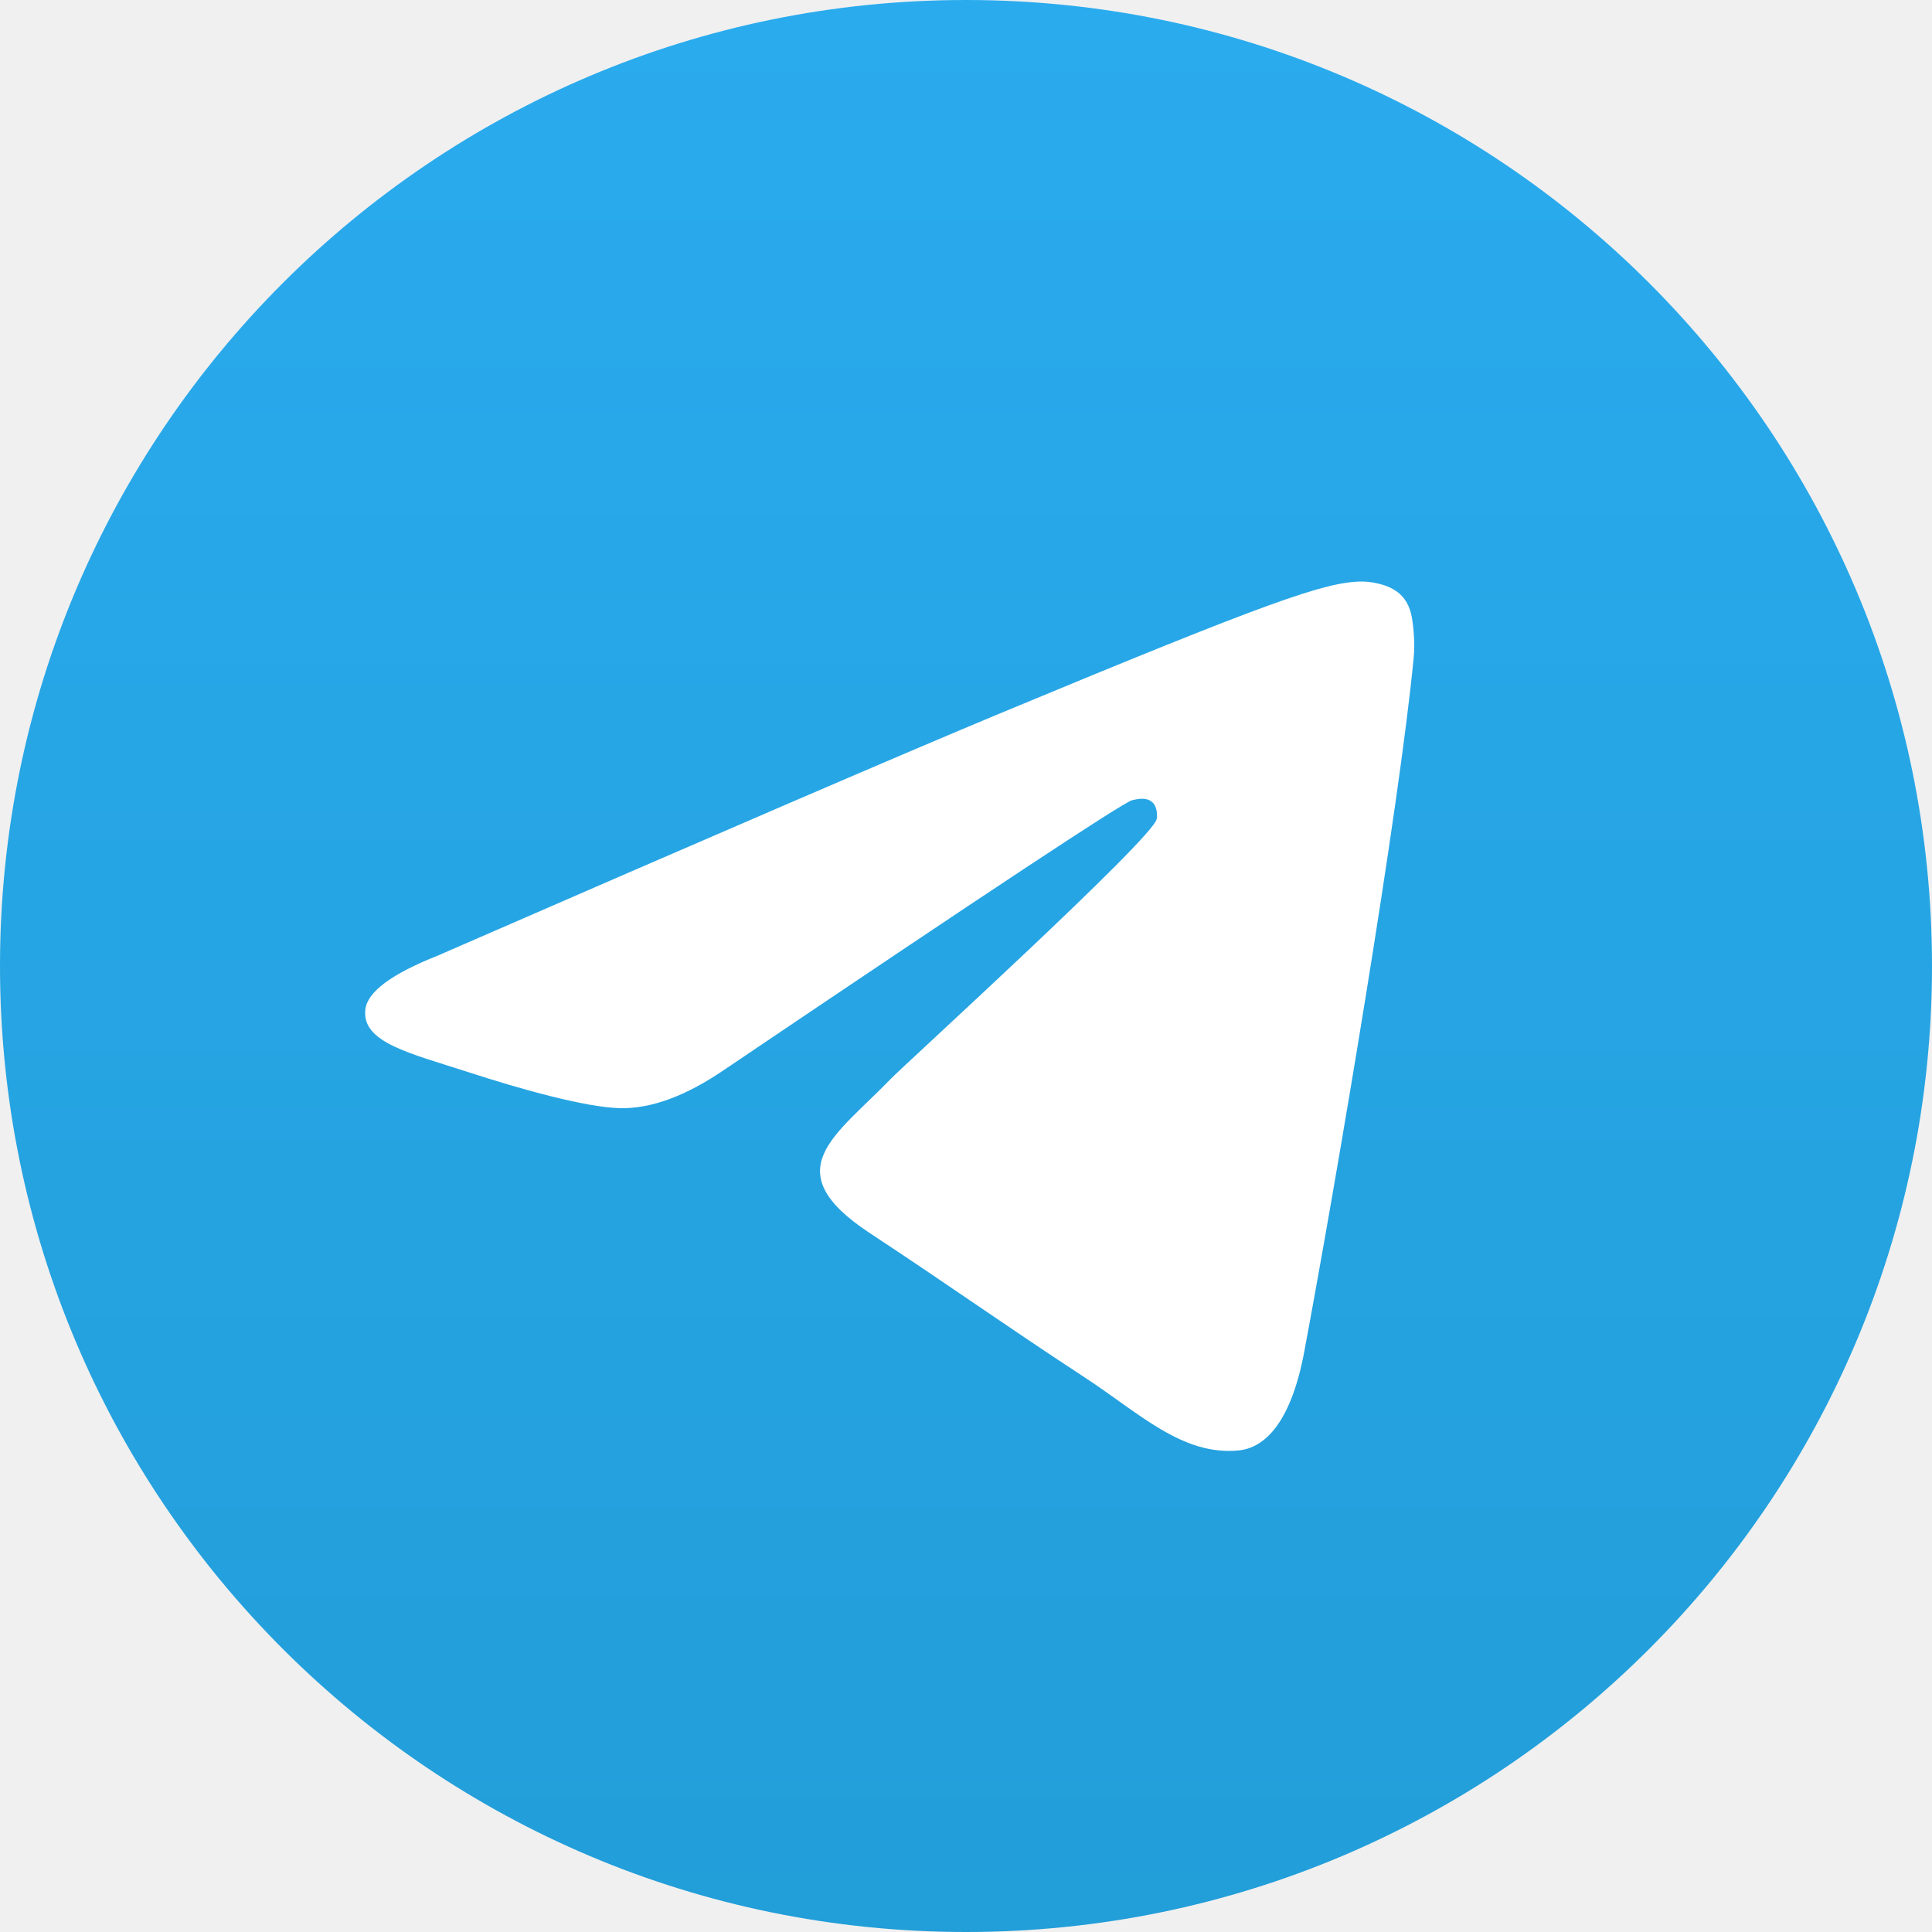
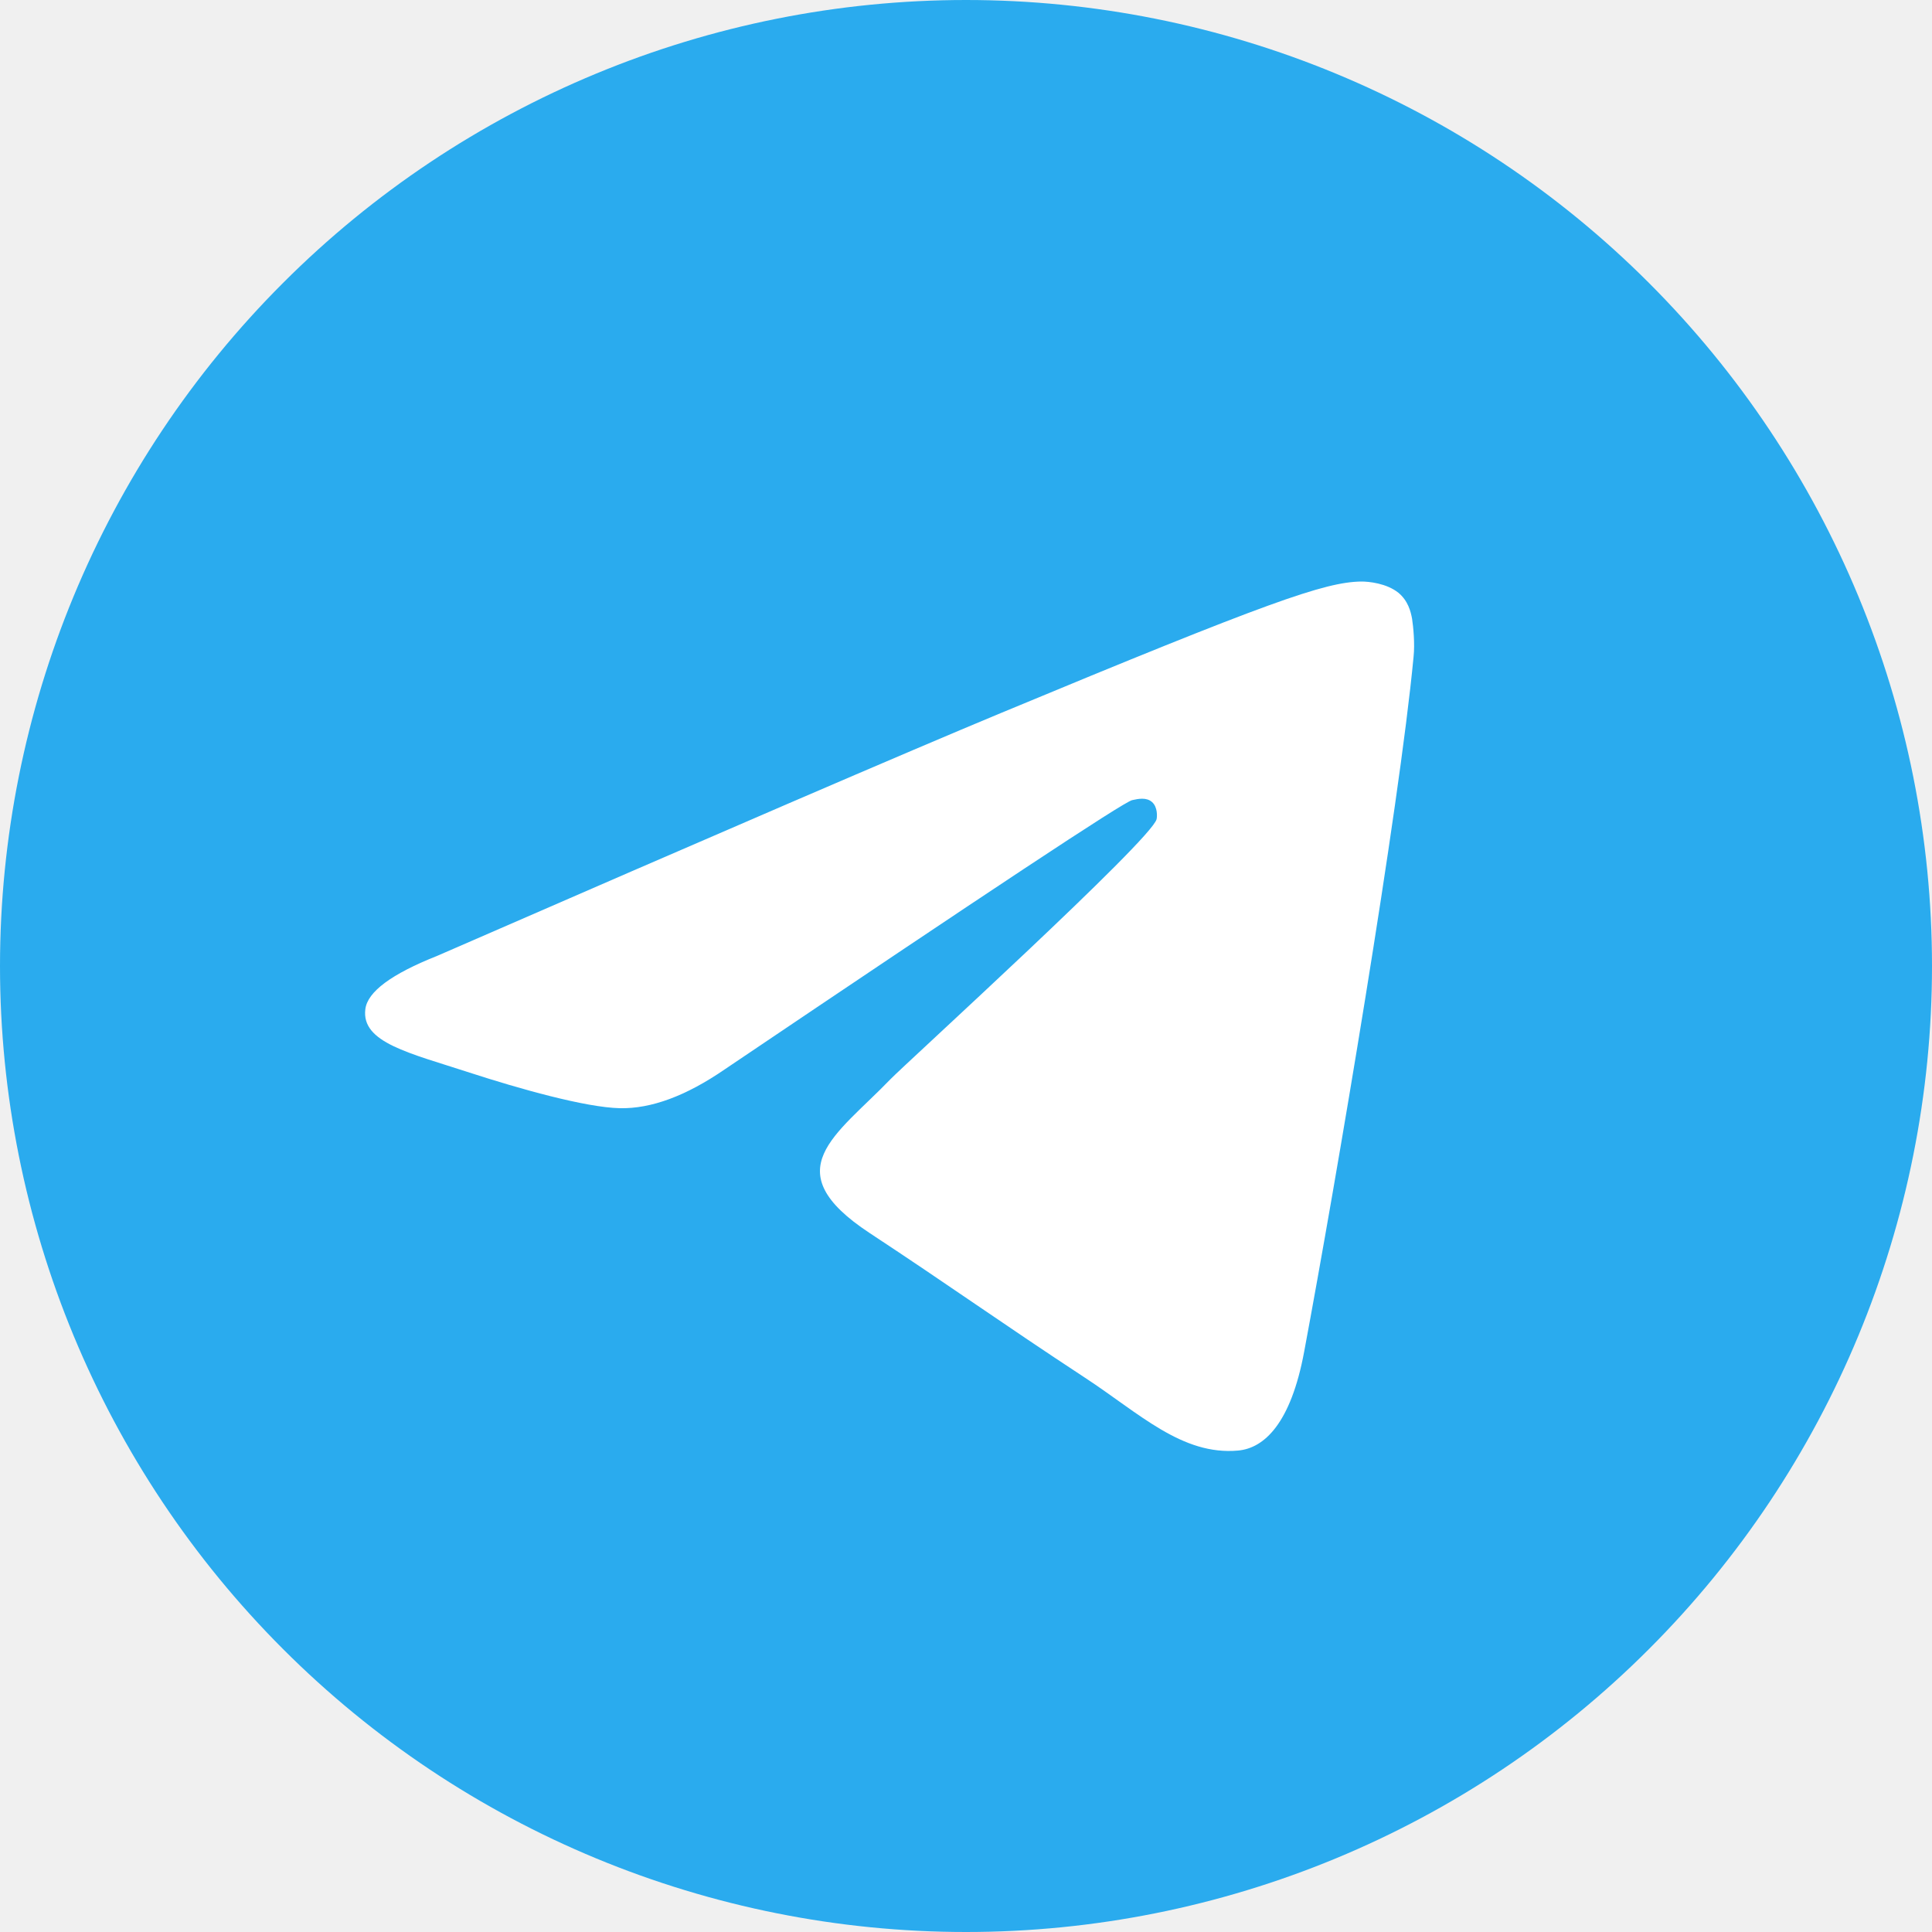
- <svg xmlns="http://www.w3.org/2000/svg" width="48" height="48" viewBox="0 0 48 48" fill="none">
-   <g clip-path="url(#clip0_209_7268)">
-     <path d="M24 48C37.255 48 48 37.255 48 24C48 10.745 37.255 0 24 0C10.745 0 0 10.745 0 24C0 37.255 10.745 48 24 48Z" fill="url(#paint0_linear_209_7268)" />
-     <path fill-rule="evenodd" clip-rule="evenodd" d="M10.864 23.747C17.86 20.698 22.526 18.689 24.86 17.718C31.525 14.946 32.91 14.464 33.813 14.448C34.011 14.445 34.455 14.494 34.743 14.727C34.986 14.924 35.052 15.19 35.084 15.377C35.116 15.564 35.156 15.989 35.124 16.322C34.763 20.117 33.2 29.326 32.405 33.577C32.069 35.375 31.407 35.978 30.765 36.037C29.371 36.166 28.313 35.116 26.963 34.231C24.851 32.847 23.658 31.985 21.607 30.634C19.238 29.072 20.774 28.214 22.124 26.811C22.478 26.444 28.618 20.859 28.737 20.352C28.752 20.289 28.766 20.052 28.625 19.928C28.485 19.803 28.278 19.846 28.129 19.88C27.917 19.928 24.542 22.158 18.005 26.571C17.047 27.228 16.18 27.549 15.403 27.532C14.546 27.514 12.897 27.047 11.672 26.649C10.169 26.161 8.974 25.902 9.078 25.073C9.133 24.64 9.728 24.198 10.864 23.747Z" fill="white" />
+ <svg xmlns="http://www.w3.org/2000/svg" width="20" height="20" viewBox="0 0 20 20" fill="none">
+   <g clip-path="url(#clip0_3314_5298)">
+     <path d="M10 0C7.348 0 4.803 1.054 2.93 2.929C1.054 4.804 0.001 7.348 0 10C0 12.651 1.055 15.196 2.93 17.071C4.803 18.946 7.348 20 10 20C12.652 20 15.197 18.946 17.07 17.071C18.945 15.196 20 12.651 20 10C20 7.349 18.945 4.804 17.07 2.929C15.197 1.054 12.652 0 10 0Z" fill="url(#paint0_linear_3314_5298)" />
+     <path d="M4.526 9.895C7.441 8.625 9.385 7.787 10.357 7.383C13.135 6.228 13.712 6.027 14.088 6.02C14.171 6.019 14.355 6.039 14.476 6.136C14.576 6.219 14.604 6.329 14.618 6.407C14.63 6.485 14.648 6.662 14.633 6.801C14.483 8.382 13.832 12.219 13.501 13.991C13.362 14.74 13.085 14.991 12.818 15.016C12.237 15.069 11.796 14.632 11.233 14.263C10.354 13.686 9.857 13.327 9.002 12.764C8.015 12.114 8.655 11.756 9.218 11.172C9.365 11.019 11.924 8.691 11.973 8.48C11.979 8.454 11.985 8.355 11.926 8.303C11.868 8.251 11.782 8.269 11.72 8.283C11.63 8.303 10.226 9.233 7.501 11.071C7.102 11.345 6.741 11.479 6.416 11.472C6.06 11.464 5.373 11.27 4.862 11.104C4.237 10.9 3.738 10.793 3.782 10.447C3.804 10.267 4.052 10.083 4.526 9.895Z" fill="white" />
  </g>
  <defs>
-     <linearGradient id="paint0_linear_209_7268" x1="24" y1="0" x2="24" y2="47.644" gradientUnits="userSpaceOnUse">
+     <linearGradient id="paint0_linear_3314_5298" x1="1000" y1="0" x2="1000" y2="2000" gradientUnits="userSpaceOnUse">
      <stop stop-color="#2AABEE" />
      <stop offset="1" stop-color="#229ED9" />
    </linearGradient>
-     <clipPath id="clip0_209_7268">
-       <rect width="48" height="48" fill="white" />
+     <clipPath id="clip0_3314_5298">
+       <rect width="20" height="20" fill="white" />
    </clipPath>
  </defs>
</svg>
